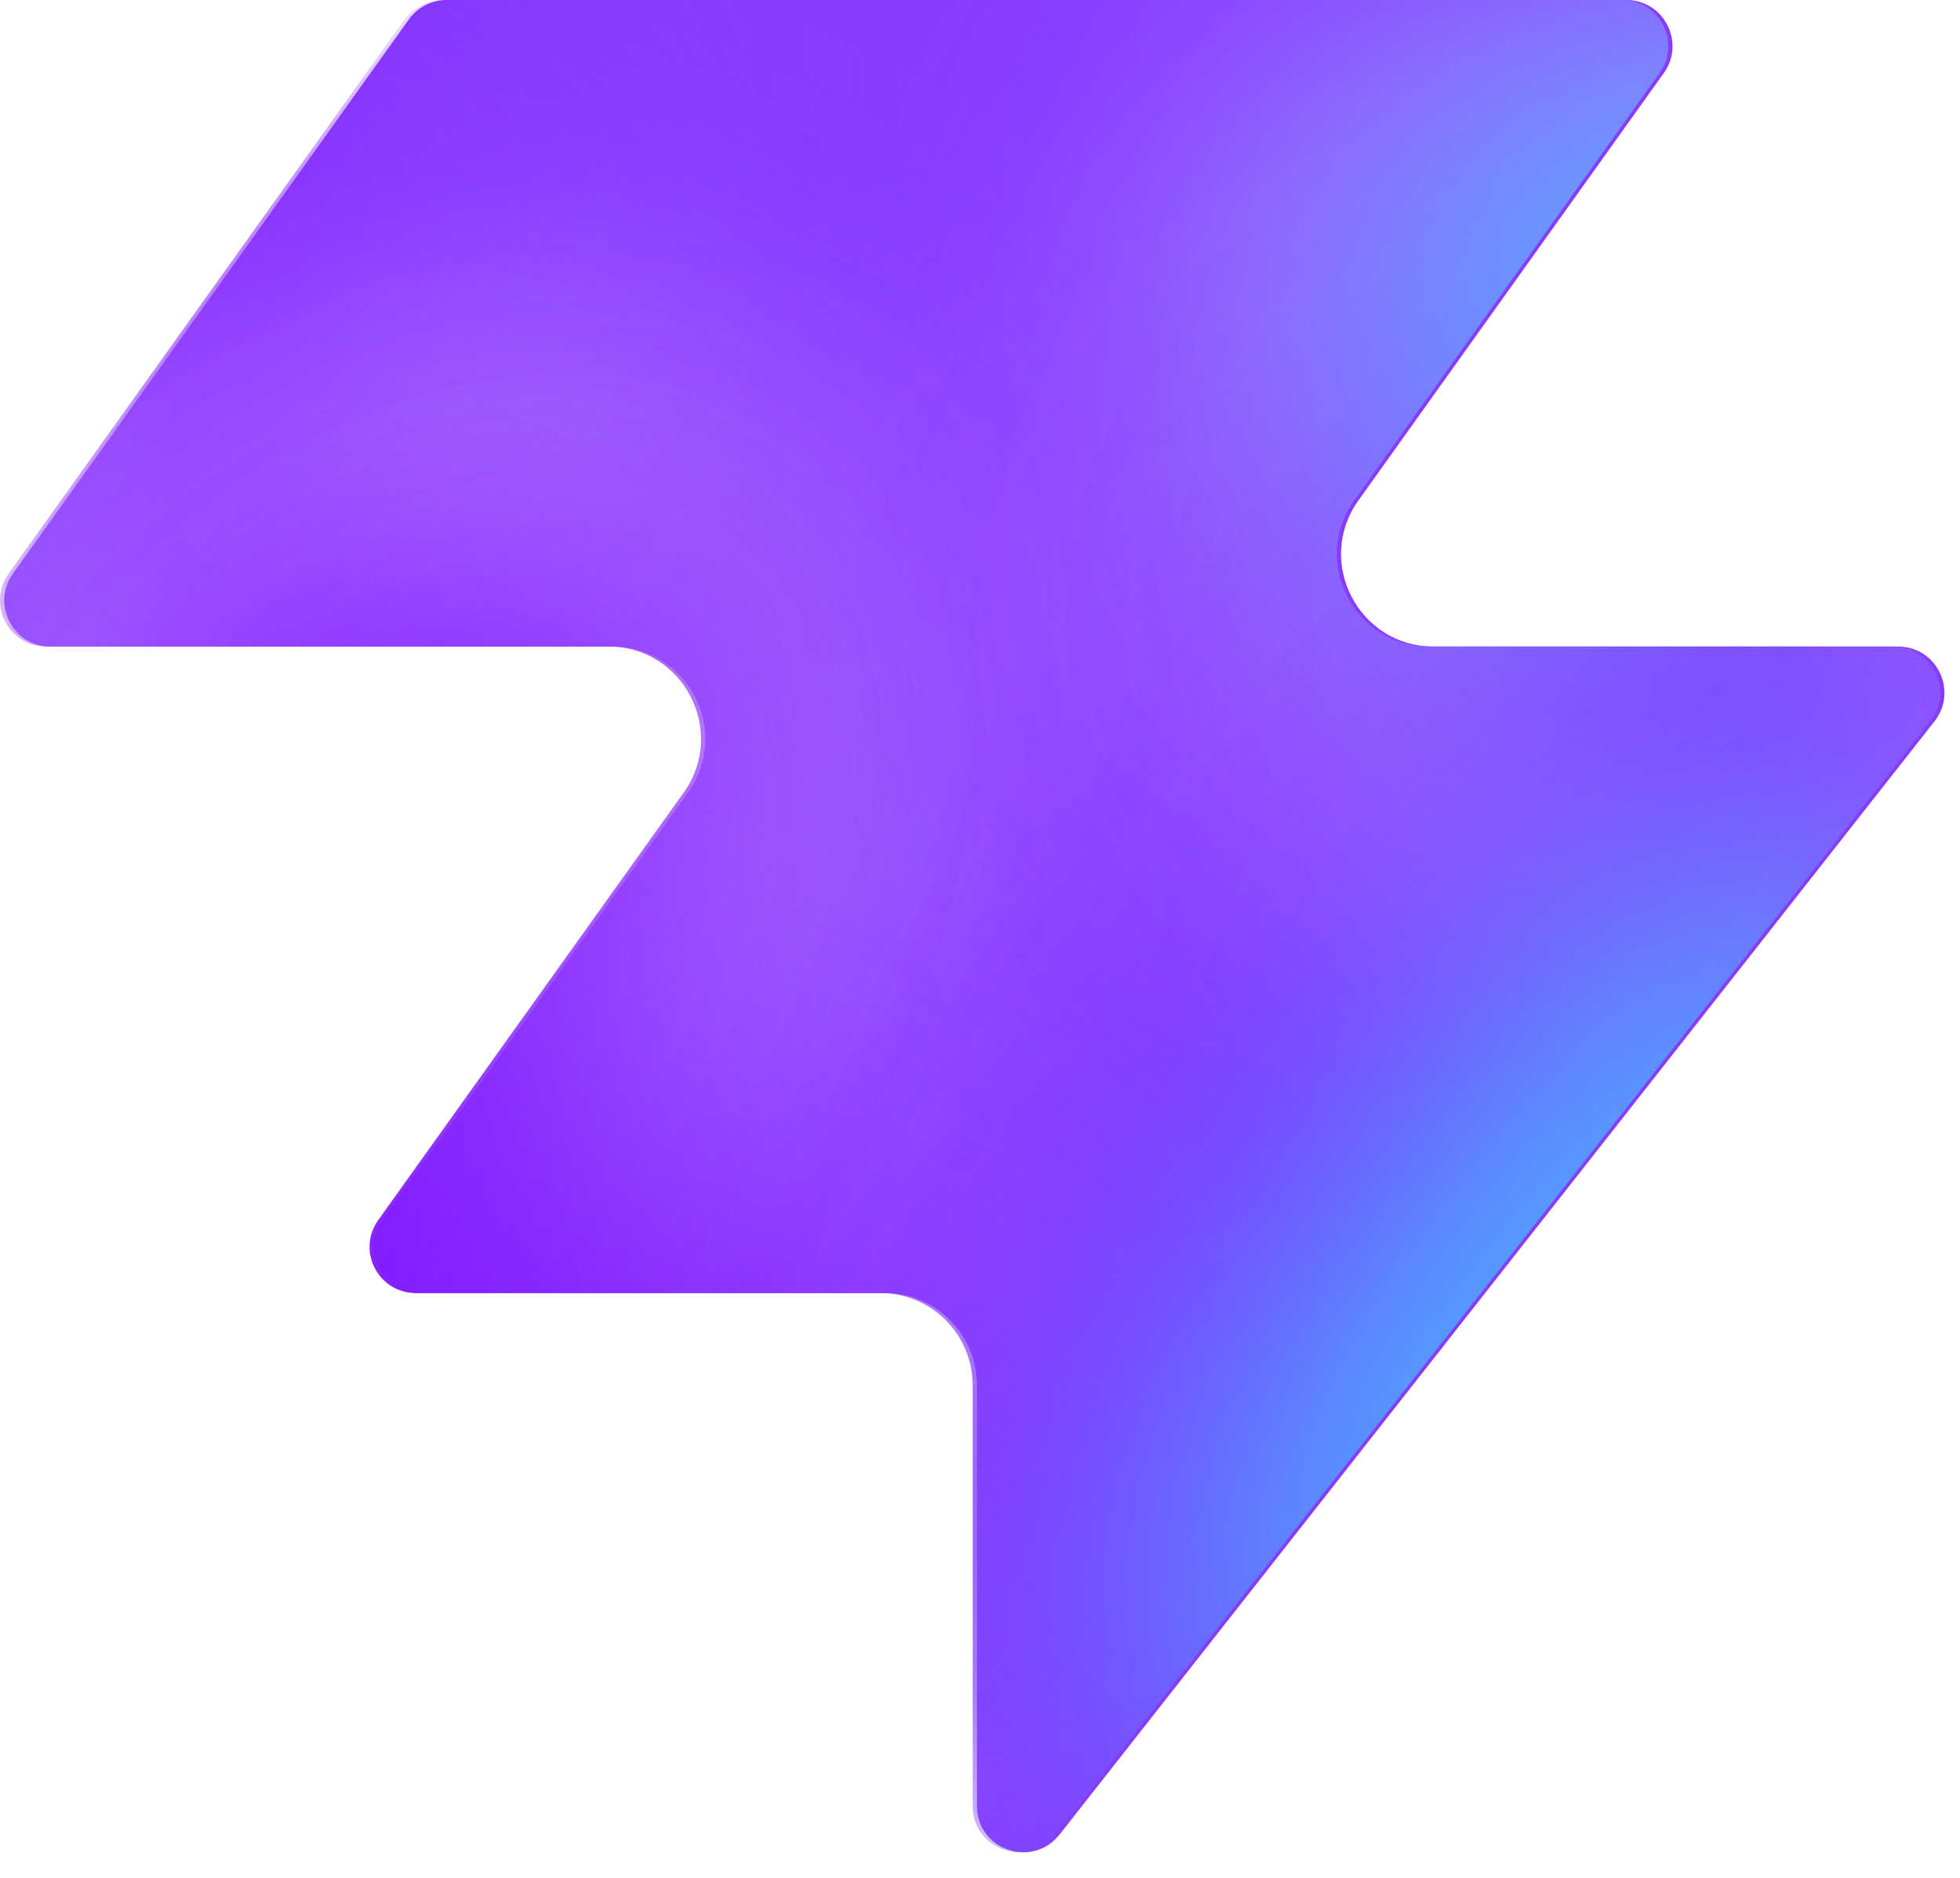
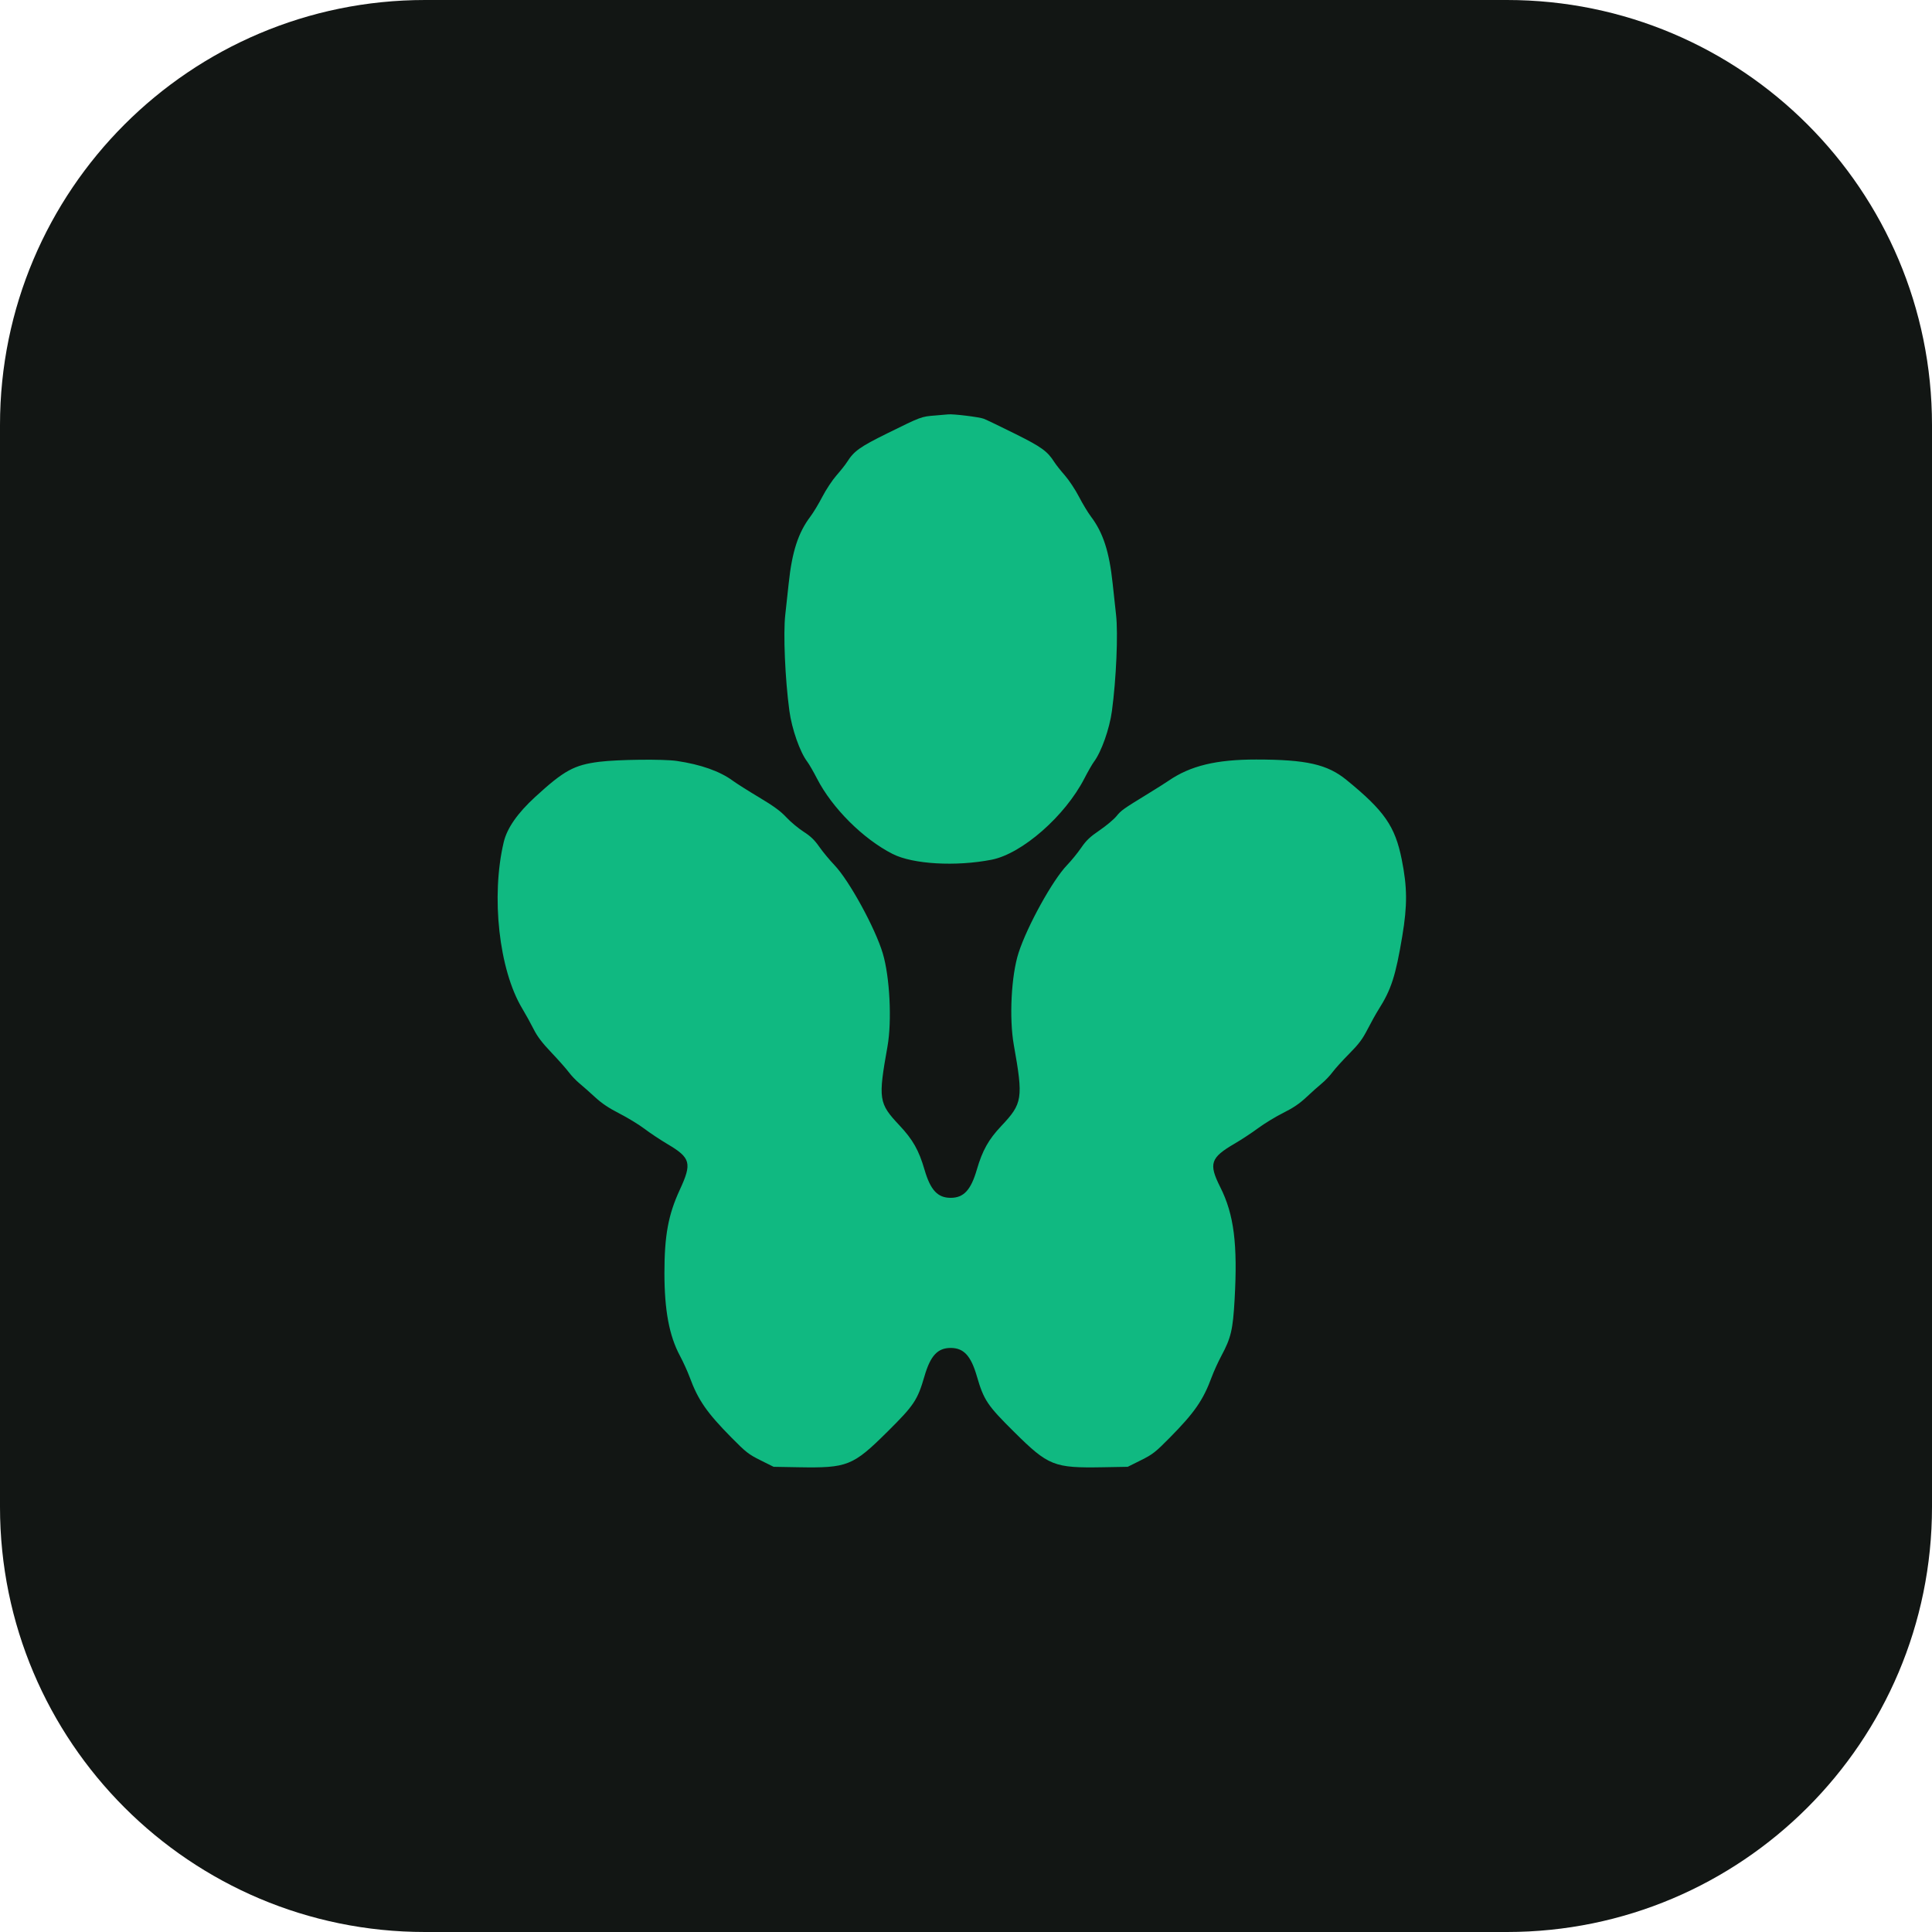
- <svg xmlns="http://www.w3.org/2000/svg" width="48" height="46" fill="none" viewBox="0 0 48 46">
-   <path fill="#863bff" d="M25.946 44.938c-.664.845-2.021.375-2.021-.698V33.937a2.26 2.26 0 0 0-2.262-2.262H10.287c-.92 0-1.456-1.04-.92-1.788l7.48-10.471c1.07-1.497 0-3.578-1.842-3.578H1.237c-.92 0-1.456-1.04-.92-1.788L10.013.474c.214-.297.556-.474.92-.474h28.894c.92 0 1.456 1.04.92 1.788l-7.48 10.471c-1.07 1.498 0 3.579 1.842 3.579h11.377c.943 0 1.473 1.088.89 1.83L25.947 44.94z" style="fill:#863bff;fill:color(display-p3 .525 .23 1);fill-opacity:1" />
-   <mask id="a" width="48" height="46" x="0" y="0" maskUnits="userSpaceOnUse" style="mask-type:alpha">
-     <path fill="#000" d="M25.842 44.938c-.664.844-2.021.375-2.021-.698V33.937a2.26 2.26 0 0 0-2.262-2.262H10.183c-.92 0-1.456-1.04-.92-1.788l7.48-10.471c1.07-1.498 0-3.579-1.842-3.579H1.133c-.92 0-1.456-1.04-.92-1.787L9.91.473c.214-.297.556-.474.92-.474h28.894c.92 0 1.456 1.04.92 1.788l-7.48 10.471c-1.07 1.498 0 3.578 1.842 3.578h11.377c.943 0 1.473 1.088.89 1.832L25.843 44.94z" style="fill:#000;fill-opacity:1" />
-   </mask>
-   <g mask="url(#a)">
-     <g filter="url(#b)">
-       <ellipse cx="5.508" cy="14.704" fill="#ede6ff" rx="5.508" ry="14.704" style="fill:#ede6ff;fill:color(display-p3 .927 .903 1);fill-opacity:1" transform="matrix(.00324 1 1 -.00324 -4.47 31.516)" />
-     </g>
-     <g filter="url(#c)">
-       <ellipse cx="10.399" cy="29.851" fill="#ede6ff" rx="10.399" ry="29.851" style="fill:#ede6ff;fill:color(display-p3 .927 .903 1);fill-opacity:1" transform="matrix(.00324 1 1 -.00324 -39.328 7.883)" />
-     </g>
-     <g filter="url(#d)">
-       <ellipse cx="5.508" cy="30.487" fill="#7e14ff" rx="5.508" ry="30.487" style="fill:#7e14ff;fill:color(display-p3 .492 .077 1);fill-opacity:1" transform="rotate(89.814 -25.913 -14.639)scale(1 -1)" />
-     </g>
-     <g filter="url(#e)">
-       <ellipse cx="5.508" cy="30.599" fill="#7e14ff" rx="5.508" ry="30.599" style="fill:#7e14ff;fill:color(display-p3 .492 .077 1);fill-opacity:1" transform="rotate(89.814 -32.644 -3.334)scale(1 -1)" />
-     </g>
-     <g filter="url(#f)">
-       <ellipse cx="5.508" cy="30.599" fill="#7e14ff" rx="5.508" ry="30.599" style="fill:#7e14ff;fill:color(display-p3 .492 .077 1);fill-opacity:1" transform="matrix(.00324 1 1 -.00324 -34.34 30.47)" />
-     </g>
-     <g filter="url(#g)">
-       <ellipse cx="14.072" cy="22.078" fill="#ede6ff" rx="14.072" ry="22.078" style="fill:#ede6ff;fill:color(display-p3 .927 .903 1);fill-opacity:1" transform="rotate(93.35 24.506 48.493)scale(-1 1)" />
-     </g>
-     <g filter="url(#h)">
-       <ellipse cx="3.47" cy="21.501" fill="#7e14ff" rx="3.47" ry="21.501" style="fill:#7e14ff;fill:color(display-p3 .492 .077 1);fill-opacity:1" transform="rotate(89.009 28.708 47.59)scale(-1 1)" />
-     </g>
-     <g filter="url(#i)">
-       <ellipse cx="3.47" cy="21.501" fill="#7e14ff" rx="3.47" ry="21.501" style="fill:#7e14ff;fill:color(display-p3 .492 .077 1);fill-opacity:1" transform="rotate(89.009 28.708 47.59)scale(-1 1)" />
-     </g>
-     <g filter="url(#j)">
-       <ellipse cx=".387" cy="8.972" fill="#7e14ff" rx="4.407" ry="29.108" style="fill:#7e14ff;fill:color(display-p3 .492 .077 1);fill-opacity:1" transform="rotate(39.51 .387 8.972)" />
-     </g>
-     <g filter="url(#k)">
-       <ellipse cx="47.523" cy="-6.092" fill="#7e14ff" rx="4.407" ry="29.108" style="fill:#7e14ff;fill:color(display-p3 .492 .077 1);fill-opacity:1" transform="rotate(37.892 47.523 -6.092)" />
-     </g>
-     <g filter="url(#l)">
-       <ellipse cx="41.412" cy="6.333" fill="#47bfff" rx="5.971" ry="9.665" style="fill:#47bfff;fill:color(display-p3 .28 .748 1);fill-opacity:1" transform="rotate(37.892 41.412 6.333)" />
-     </g>
-     <g filter="url(#m)">
-       <ellipse cx="-1.879" cy="38.332" fill="#7e14ff" rx="4.407" ry="29.108" style="fill:#7e14ff;fill:color(display-p3 .492 .077 1);fill-opacity:1" transform="rotate(37.892 -1.88 38.332)" />
-     </g>
-     <g filter="url(#n)">
-       <ellipse cx="-1.879" cy="38.332" fill="#7e14ff" rx="4.407" ry="29.108" style="fill:#7e14ff;fill:color(display-p3 .492 .077 1);fill-opacity:1" transform="rotate(37.892 -1.88 38.332)" />
-     </g>
-     <g filter="url(#o)">
-       <ellipse cx="35.651" cy="29.907" fill="#7e14ff" rx="4.407" ry="29.108" style="fill:#7e14ff;fill:color(display-p3 .492 .077 1);fill-opacity:1" transform="rotate(37.892 35.651 29.907)" />
-     </g>
-     <g filter="url(#p)">
-       <ellipse cx="38.418" cy="32.4" fill="#47bfff" rx="5.971" ry="15.297" style="fill:#47bfff;fill:color(display-p3 .28 .748 1);fill-opacity:1" transform="rotate(37.892 38.418 32.4)" />
-     </g>
-   </g>
-   <defs>
-     <filter id="b" width="60.045" height="41.654" x="-19.77" y="16.149" color-interpolation-filters="sRGB" filterUnits="userSpaceOnUse">
-       <feFlood flood-opacity="0" result="BackgroundImageFix" />
-       <feBlend in="SourceGraphic" in2="BackgroundImageFix" result="shape" />
-       <feGaussianBlur result="effect1_foregroundBlur_2002_17158" stdDeviation="7.659" />
-     </filter>
-     <filter id="c" width="90.34" height="51.437" x="-54.613" y="-7.533" color-interpolation-filters="sRGB" filterUnits="userSpaceOnUse">
-       <feFlood flood-opacity="0" result="BackgroundImageFix" />
-       <feBlend in="SourceGraphic" in2="BackgroundImageFix" result="shape" />
-       <feGaussianBlur result="effect1_foregroundBlur_2002_17158" stdDeviation="7.659" />
-     </filter>
-     <filter id="d" width="79.355" height="29.4" x="-49.64" y="2.03" color-interpolation-filters="sRGB" filterUnits="userSpaceOnUse">
-       <feFlood flood-opacity="0" result="BackgroundImageFix" />
-       <feBlend in="SourceGraphic" in2="BackgroundImageFix" result="shape" />
-       <feGaussianBlur result="effect1_foregroundBlur_2002_17158" stdDeviation="4.596" />
-     </filter>
-     <filter id="e" width="79.579" height="29.4" x="-45.045" y="20.029" color-interpolation-filters="sRGB" filterUnits="userSpaceOnUse">
-       <feFlood flood-opacity="0" result="BackgroundImageFix" />
-       <feBlend in="SourceGraphic" in2="BackgroundImageFix" result="shape" />
-       <feGaussianBlur result="effect1_foregroundBlur_2002_17158" stdDeviation="4.596" />
-     </filter>
-     <filter id="f" width="79.579" height="29.4" x="-43.513" y="21.178" color-interpolation-filters="sRGB" filterUnits="userSpaceOnUse">
-       <feFlood flood-opacity="0" result="BackgroundImageFix" />
-       <feBlend in="SourceGraphic" in2="BackgroundImageFix" result="shape" />
-       <feGaussianBlur result="effect1_foregroundBlur_2002_17158" stdDeviation="4.596" />
-     </filter>
-     <filter id="g" width="74.749" height="58.852" x="15.756" y="-17.901" color-interpolation-filters="sRGB" filterUnits="userSpaceOnUse">
-       <feFlood flood-opacity="0" result="BackgroundImageFix" />
-       <feBlend in="SourceGraphic" in2="BackgroundImageFix" result="shape" />
-       <feGaussianBlur result="effect1_foregroundBlur_2002_17158" stdDeviation="7.659" />
-     </filter>
-     <filter id="h" width="61.377" height="25.362" x="23.548" y="2.284" color-interpolation-filters="sRGB" filterUnits="userSpaceOnUse">
-       <feFlood flood-opacity="0" result="BackgroundImageFix" />
-       <feBlend in="SourceGraphic" in2="BackgroundImageFix" result="shape" />
-       <feGaussianBlur result="effect1_foregroundBlur_2002_17158" stdDeviation="4.596" />
-     </filter>
-     <filter id="i" width="61.377" height="25.362" x="23.548" y="2.284" color-interpolation-filters="sRGB" filterUnits="userSpaceOnUse">
-       <feFlood flood-opacity="0" result="BackgroundImageFix" />
-       <feBlend in="SourceGraphic" in2="BackgroundImageFix" result="shape" />
-       <feGaussianBlur result="effect1_foregroundBlur_2002_17158" stdDeviation="4.596" />
-     </filter>
-     <filter id="j" width="56.045" height="63.649" x="-27.636" y="-22.853" color-interpolation-filters="sRGB" filterUnits="userSpaceOnUse">
-       <feFlood flood-opacity="0" result="BackgroundImageFix" />
-       <feBlend in="SourceGraphic" in2="BackgroundImageFix" result="shape" />
-       <feGaussianBlur result="effect1_foregroundBlur_2002_17158" stdDeviation="4.596" />
-     </filter>
-     <filter id="k" width="54.814" height="64.646" x="20.116" y="-38.415" color-interpolation-filters="sRGB" filterUnits="userSpaceOnUse">
-       <feFlood flood-opacity="0" result="BackgroundImageFix" />
-       <feBlend in="SourceGraphic" in2="BackgroundImageFix" result="shape" />
-       <feGaussianBlur result="effect1_foregroundBlur_2002_17158" stdDeviation="4.596" />
-     </filter>
-     <filter id="l" width="33.541" height="35.313" x="24.641" y="-11.323" color-interpolation-filters="sRGB" filterUnits="userSpaceOnUse">
-       <feFlood flood-opacity="0" result="BackgroundImageFix" />
-       <feBlend in="SourceGraphic" in2="BackgroundImageFix" result="shape" />
-       <feGaussianBlur result="effect1_foregroundBlur_2002_17158" stdDeviation="4.596" />
-     </filter>
-     <filter id="m" width="54.814" height="64.646" x="-29.286" y="6.009" color-interpolation-filters="sRGB" filterUnits="userSpaceOnUse">
-       <feFlood flood-opacity="0" result="BackgroundImageFix" />
-       <feBlend in="SourceGraphic" in2="BackgroundImageFix" result="shape" />
-       <feGaussianBlur result="effect1_foregroundBlur_2002_17158" stdDeviation="4.596" />
-     </filter>
-     <filter id="n" width="54.814" height="64.646" x="-29.286" y="6.009" color-interpolation-filters="sRGB" filterUnits="userSpaceOnUse">
-       <feFlood flood-opacity="0" result="BackgroundImageFix" />
-       <feBlend in="SourceGraphic" in2="BackgroundImageFix" result="shape" />
-       <feGaussianBlur result="effect1_foregroundBlur_2002_17158" stdDeviation="4.596" />
-     </filter>
-     <filter id="o" width="54.814" height="64.646" x="8.244" y="-2.416" color-interpolation-filters="sRGB" filterUnits="userSpaceOnUse">
-       <feFlood flood-opacity="0" result="BackgroundImageFix" />
-       <feBlend in="SourceGraphic" in2="BackgroundImageFix" result="shape" />
-       <feGaussianBlur result="effect1_foregroundBlur_2002_17158" stdDeviation="4.596" />
-     </filter>
-     <filter id="p" width="39.409" height="43.623" x="18.713" y="10.588" color-interpolation-filters="sRGB" filterUnits="userSpaceOnUse">
-       <feFlood flood-opacity="0" result="BackgroundImageFix" />
-       <feBlend in="SourceGraphic" in2="BackgroundImageFix" result="shape" />
-       <feGaussianBlur result="effect1_foregroundBlur_2002_17158" stdDeviation="4.596" />
-     </filter>
-   </defs>
+ <svg xmlns="http://www.w3.org/2000/svg" width="64" height="64" viewBox="0 0 64 64">
+   <rect width="64" height="64" rx="14.08" fill="#121614" />
+   <path transform="translate(15.63 11.52) scale(0.044)" fill="#10b981" fill-rule="evenodd" d="M 348.836 50.990 C 338.289 51.837, 338.399 51.796, 313.067 64.294 C 292.056 74.660, 287.754 77.721, 282.463 86.071 C 281.219 88.035, 277.657 92.535, 274.548 96.071 C 271.440 99.607, 266.670 106.806, 263.948 112.069 C 261.227 117.332, 257.155 124.082, 254.899 127.069 C 245.704 139.245, 241.078 153.508, 238.541 177.500 C 237.669 185.750, 236.516 196.355, 235.978 201.068 C 234.374 215.123, 235.832 249.299, 239.058 273.242 C 240.912 287.007, 247.021 304.405, 252.540 311.641 C 253.893 313.415, 257.184 319.118, 259.854 324.313 C 271.291 346.574, 294.575 369.790, 316.808 381.100 C 332.005 388.831, 364.334 390.711, 391.314 385.434 C 414.240 380.949, 446.628 352.572, 461.206 324.197 C 463.843 319.065, 467.073 313.434, 468.386 311.684 C 473.962 304.244, 480.094 286.924, 481.906 273.500 C 485.164 249.355, 486.634 215.191, 485.022 201.068 C 484.484 196.355, 483.331 185.750, 482.459 177.500 C 479.922 153.508, 475.296 139.245, 466.101 127.069 C 463.845 124.082, 459.773 117.332, 457.052 112.069 C 454.330 106.806, 449.560 99.607, 446.452 96.071 C 443.343 92.535, 439.781 88.035, 438.537 86.071 C 433.342 77.872, 428.911 74.678, 408.963 64.755 C 398.258 59.430, 387.700 54.353, 385.500 53.473 C 382.212 52.157, 362.100 49.692, 358.500 50.164 C 357.950 50.236, 353.601 50.608, 348.836 50.990 M 96 311.708 C 77 314.100, 69.459 318.228, 47.760 338.115 C 34.395 350.364, 26.510 361.675, 24.018 372.172 C 14.312 413.053, 20.437 468.302, 37.899 497.380 C 40.581 501.846, 44.462 508.872, 46.523 512.993 C 49.252 518.451, 52.881 523.233, 59.885 530.603 C 65.173 536.167, 71.075 542.832, 73 545.413 C 74.925 547.995, 78.525 551.770, 81 553.802 C 83.475 555.834, 88.730 560.480, 92.677 564.125 C 97.827 568.883, 103.049 572.388, 111.172 576.544 C 117.397 579.728, 125.868 584.898, 129.995 588.033 C 134.123 591.168, 141.909 596.341, 147.298 599.529 C 164.819 609.893, 165.875 613.832, 156.540 634 C 147.911 652.645, 145 668.409, 145 696.500 C 145 724.583, 148.598 743.840, 156.652 758.866 C 159.118 763.468, 162.434 770.753, 164.021 775.056 C 170.354 792.234, 176.884 801.675, 195.418 820.450 C 206.397 831.574, 208.399 833.138, 217.355 837.595 L 227.210 842.500 245.758 842.832 C 282.790 843.493, 286.860 841.876, 312.761 816.207 C 332.953 796.196, 335.543 792.320, 340.800 774.236 C 345.276 758.842, 350.690 753.007, 360.500 753.007 C 370.310 753.007, 375.724 758.842, 380.200 774.236 C 385.457 792.320, 388.047 796.196, 408.239 816.207 C 434.140 841.876, 438.210 843.493, 475.242 842.832 L 493.790 842.500 503.645 837.595 C 512.601 833.138, 514.603 831.574, 525.582 820.450 C 544.116 801.675, 550.646 792.234, 556.979 775.056 C 558.566 770.753, 561.882 763.468, 564.348 758.866 C 571.556 745.418, 572.980 739.358, 574.264 716.675 C 576.635 674.779, 573.807 652.523, 563.510 632.019 C 554.556 614.192, 556.019 609.803, 574.500 599.056 C 579.450 596.177, 587.325 590.988, 592 587.524 C 596.675 584.060, 605.172 578.891, 610.882 576.038 C 618.477 572.242, 623.174 569.053, 628.382 564.157 C 632.297 560.476, 637.525 555.809, 640 553.786 C 642.475 551.762, 646.075 547.977, 648 545.375 C 649.925 542.773, 655.572 536.535, 660.550 531.514 C 667.852 524.147, 670.536 520.561, 674.453 512.942 C 677.123 507.749, 680.798 501.152, 682.620 498.283 C 692.181 483.225, 695.501 472.964, 700.504 443 C 704.389 419.734, 704.293 406.176, 700.095 385.235 C 695.078 360.207, 687.042 348.642, 658.505 325.377 C 644.045 313.590, 628.263 310.023, 590.500 310.008 C 560.384 309.996, 540.923 314.716, 524.500 326.015 C 522.300 327.529, 515.550 331.800, 509.500 335.508 C 490.072 347.412, 488.981 348.187, 485.286 352.696 C 483.286 355.136, 477.570 359.916, 472.584 363.317 C 465.332 368.263, 462.559 370.900, 458.722 376.500 C 456.084 380.350, 451.317 386.200, 448.128 389.500 C 437.321 400.685, 418.177 435.307, 411.634 455.500 C 406.110 472.551, 404.455 504.751, 408.062 525 C 415.228 565.229, 414.649 568.939, 398.531 586.003 C 389.023 596.069, 384.391 604.348, 380.200 618.764 C 375.724 634.158, 370.310 639.993, 360.500 639.993 C 350.690 639.993, 345.276 634.158, 340.800 618.764 C 336.552 604.149, 332.042 596.186, 321.910 585.405 C 306.273 568.765, 305.832 565.841, 312.936 526 C 316.351 506.849, 314.679 473.693, 309.407 456 C 303.735 436.966, 284.128 401.144, 273.007 389.500 C 269.331 385.650, 264.179 379.430, 261.560 375.678 C 257.968 370.534, 255.053 367.739, 249.705 364.311 C 245.805 361.811, 240.001 356.961, 236.808 353.533 C 232.449 348.854, 227.327 345.105, 216.251 338.485 C 208.138 333.636, 199.247 328.012, 196.494 325.987 C 186.748 318.816, 172.462 313.764, 154.308 311.068 C 144.326 309.586, 109.856 309.964, 96 311.708" />
</svg>
